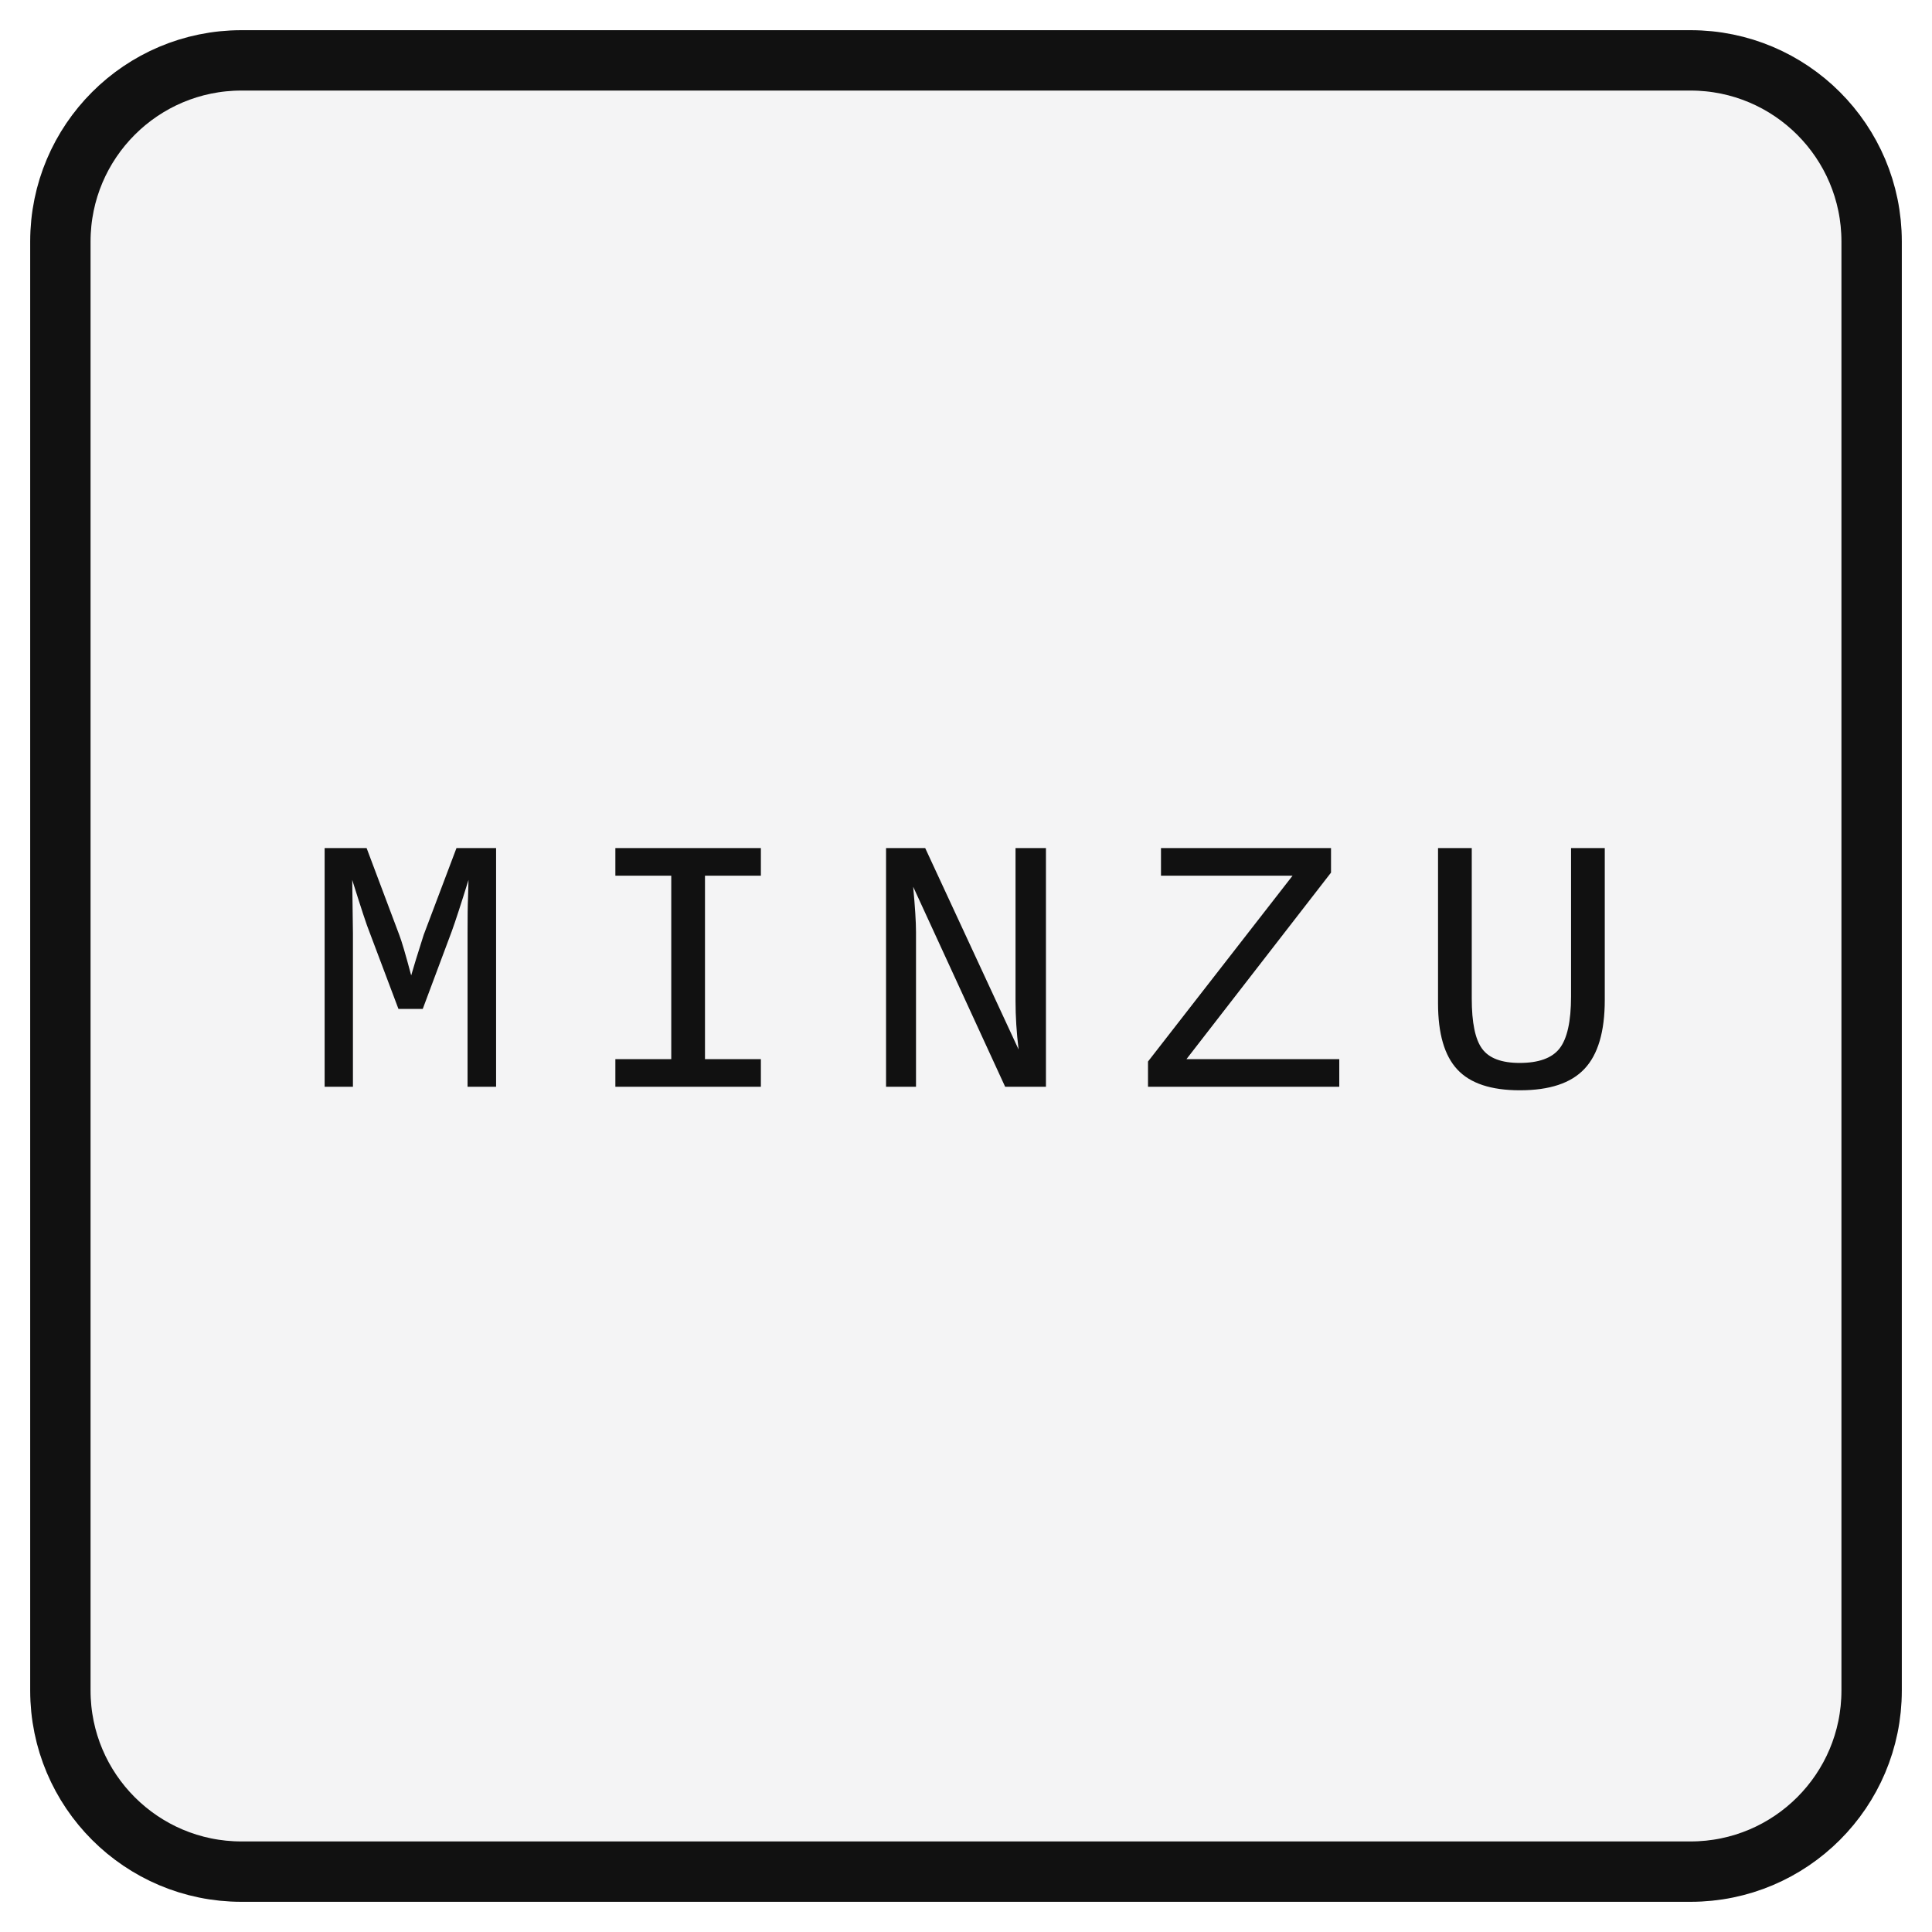
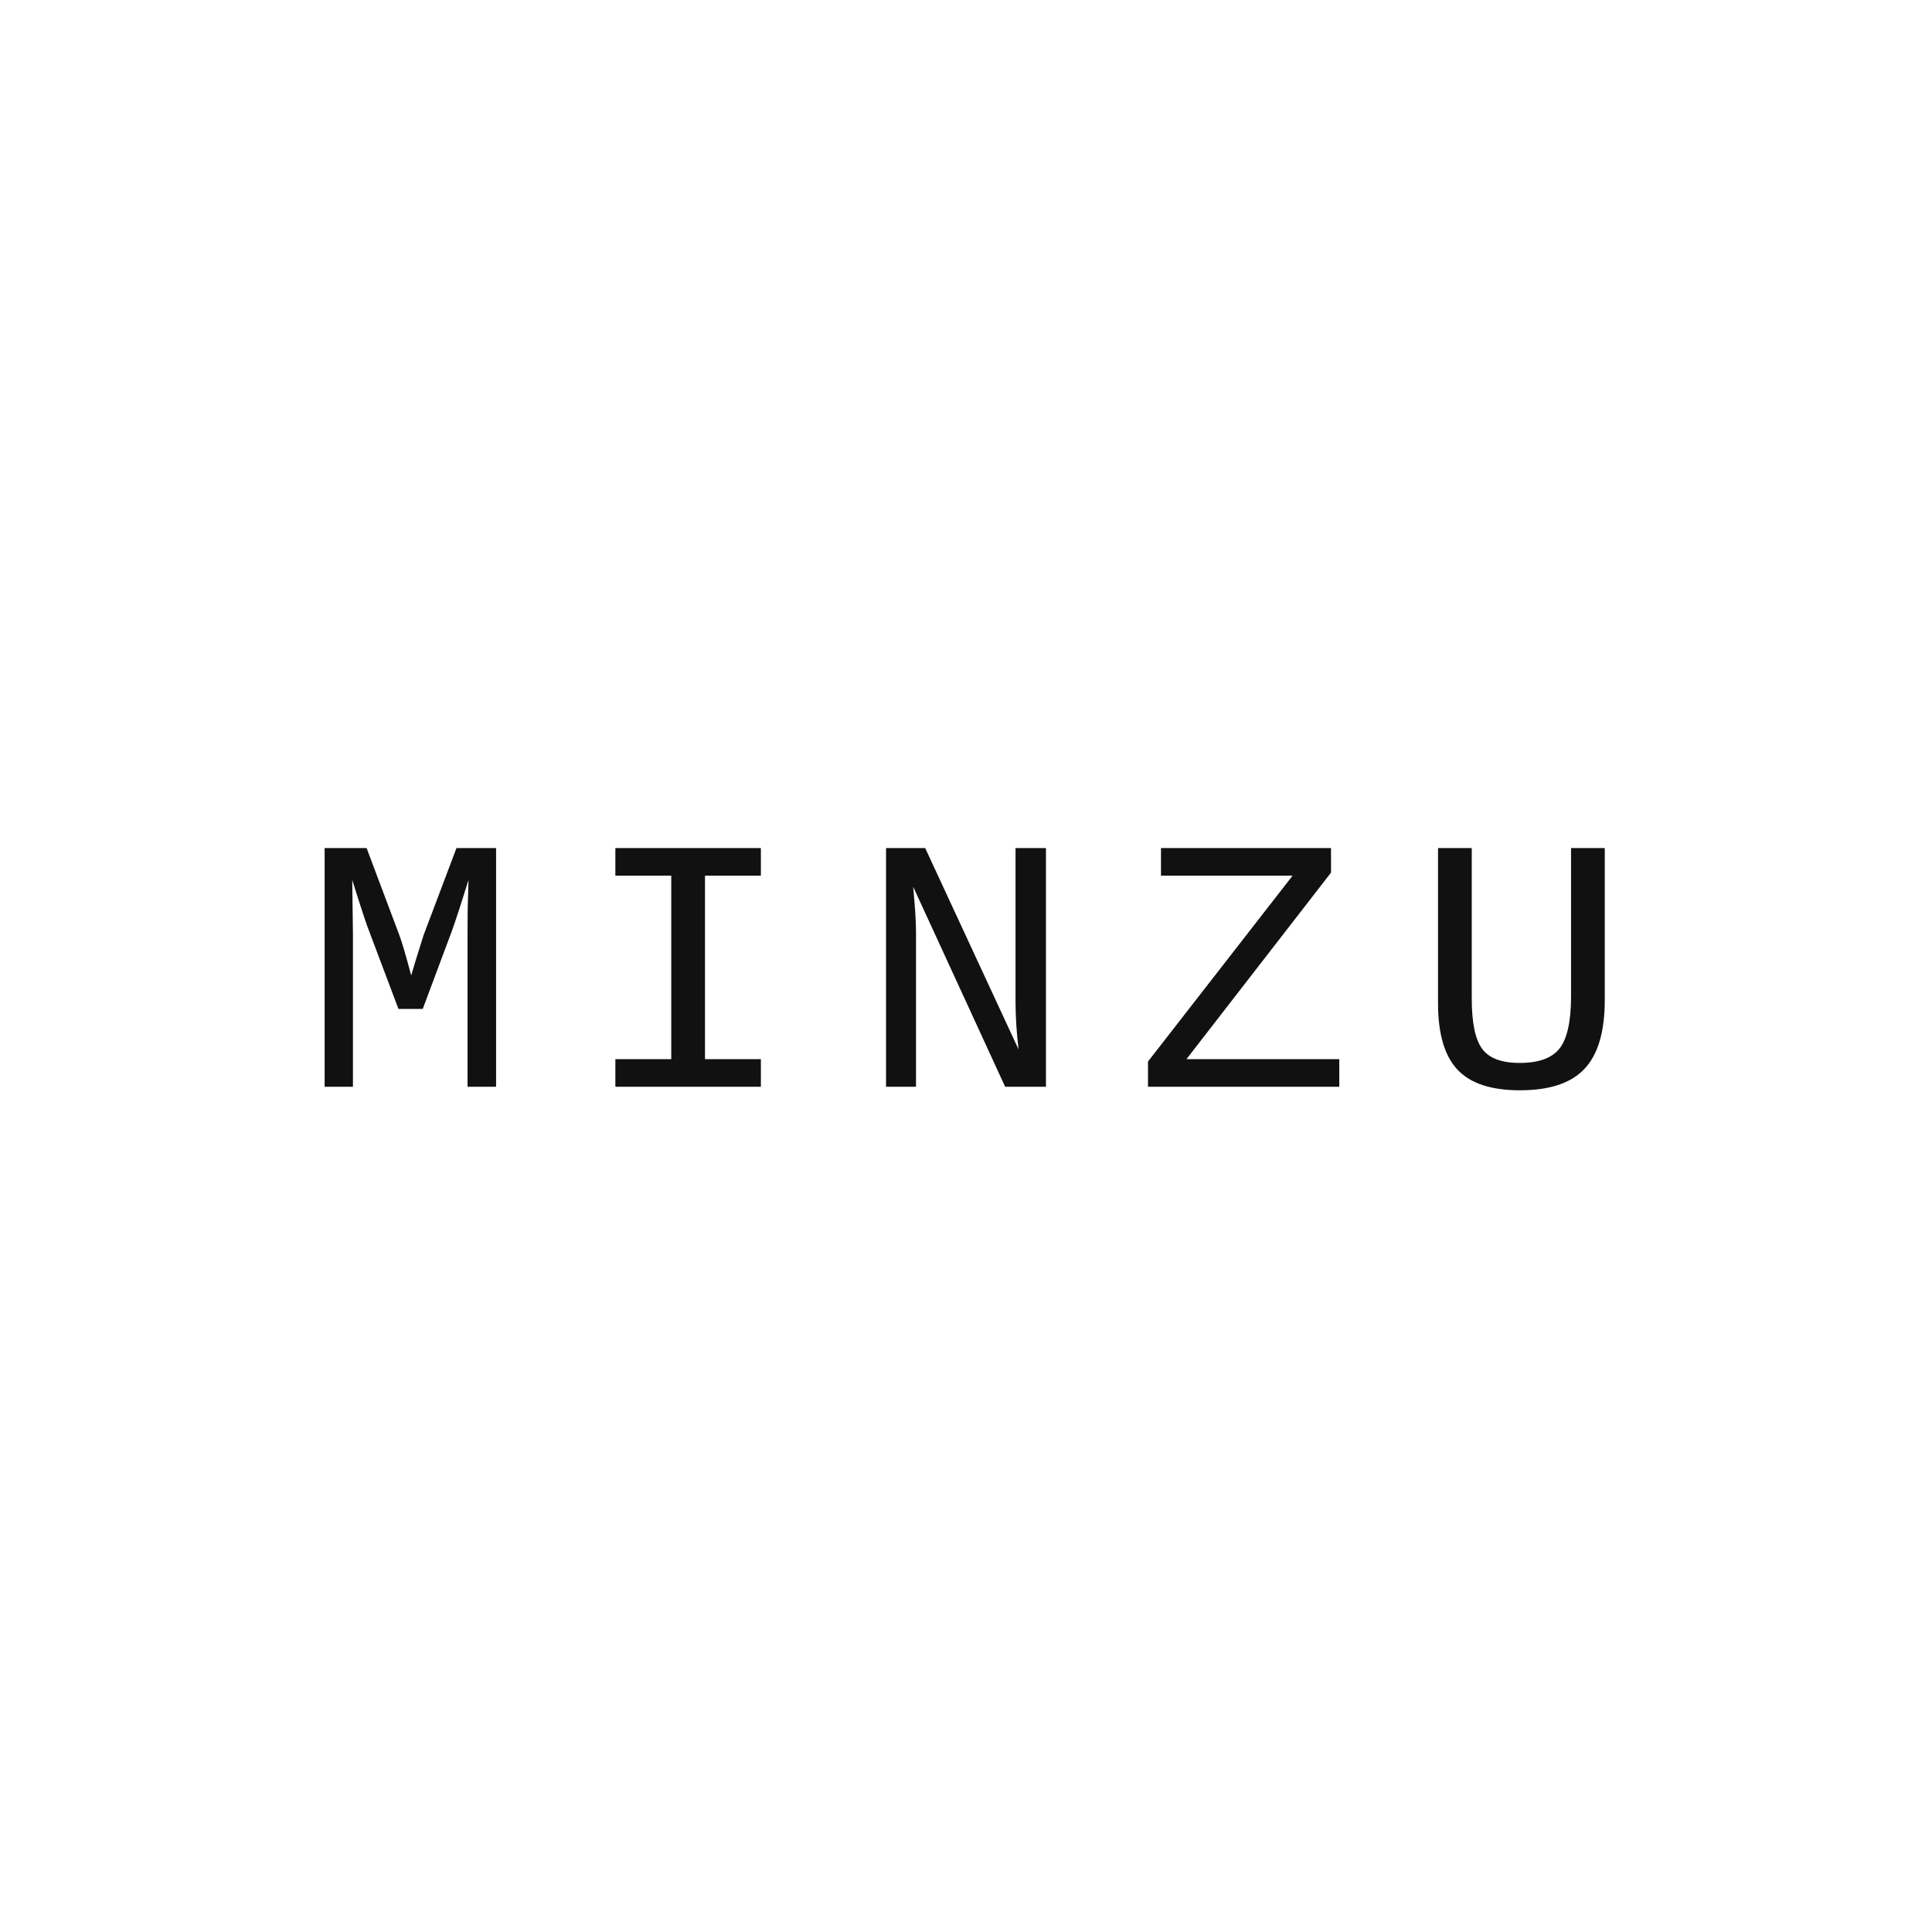
<svg xmlns="http://www.w3.org/2000/svg" viewBox="0 0 128 128" role="img" aria-label="MINZU logo">
-   <rect x="4" y="4" width="120" height="120" rx="12" fill="#f4f4f5" stroke="#111111" stroke-width="4" />
  <text x="64" y="72" text-anchor="middle" font-family="ui-monospace, SFMono-Regular, Menlo, Monaco, Consolas, Liberation Mono, Courier New, monospace" font-size="24" letter-spacing="4" fill="#111111">MINZU</text>
</svg>
